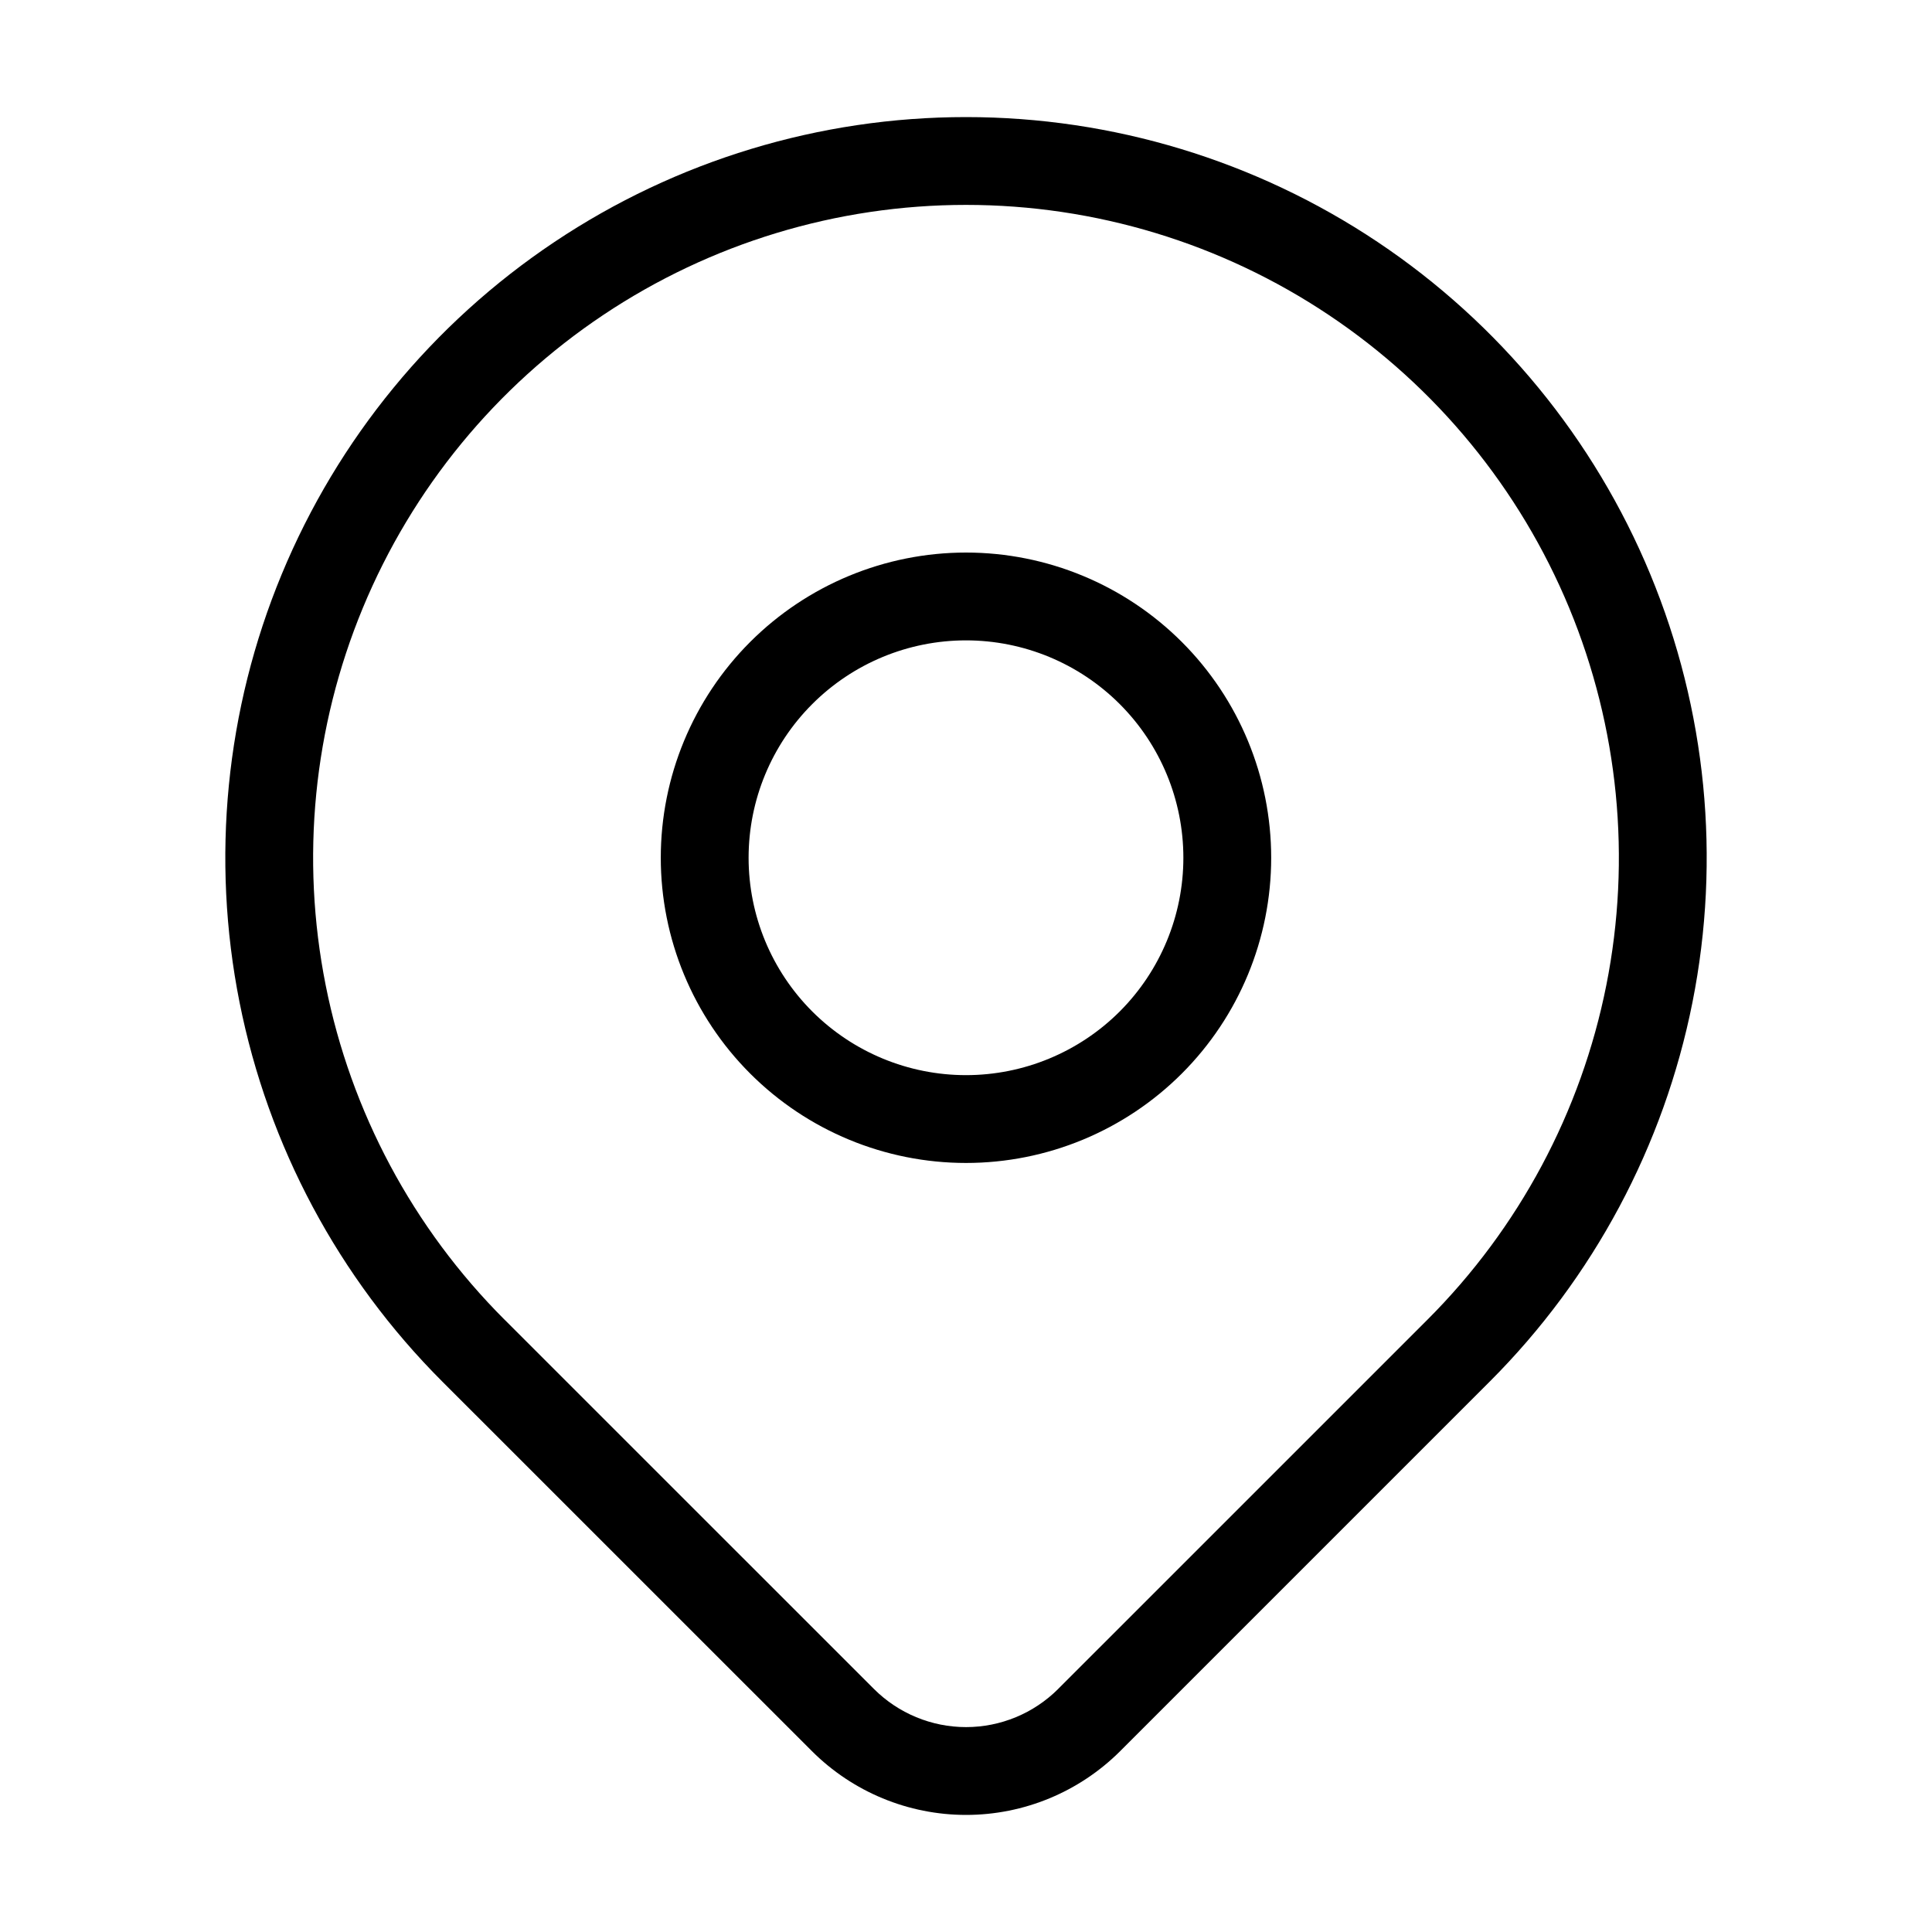
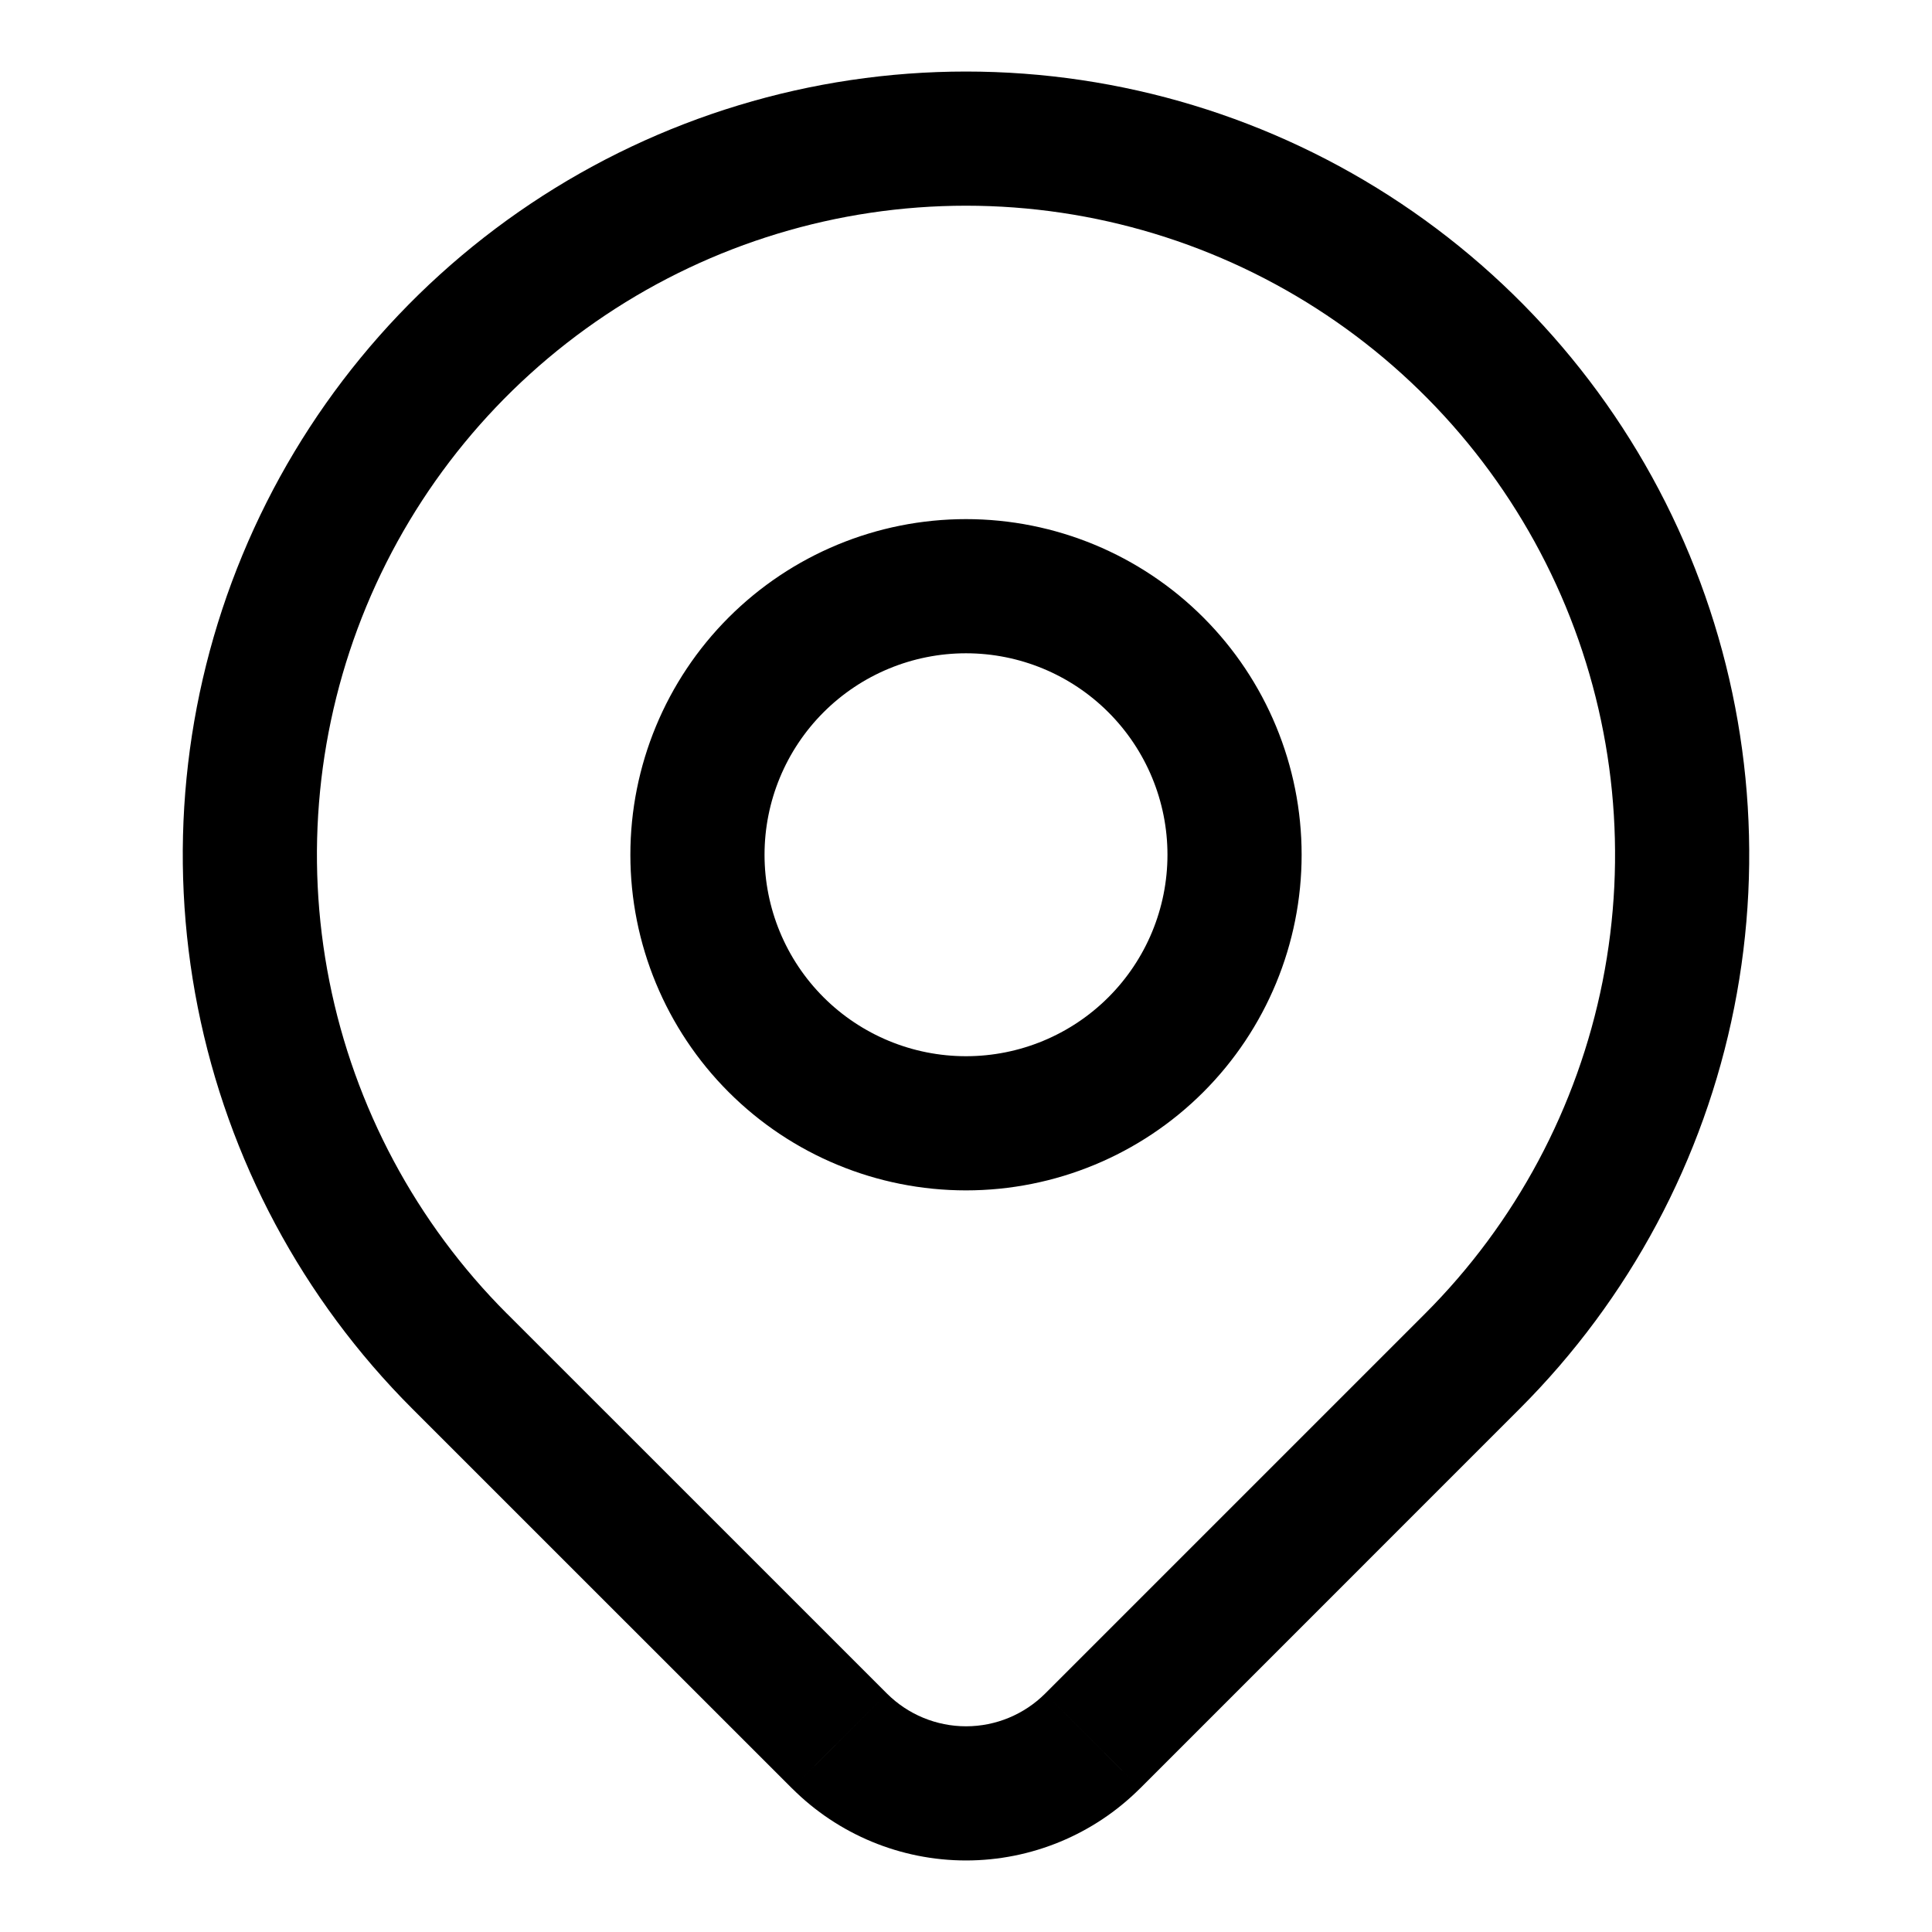
- <svg xmlns="http://www.w3.org/2000/svg" width="40" height="40" viewBox="0 0 55 55" fill="none">
-   <path d="M41.527 38.445L42.411 39.329L42.411 39.329L41.527 38.445ZM31.006 48.966L31.89 49.85L31.89 49.85L31.006 48.966ZM46.955 28.289L48.181 28.533L48.181 28.533L46.955 28.289ZM38.52 7.926L39.215 6.887L39.215 6.887L38.52 7.926ZM16.48 7.926L17.174 8.966L17.174 8.966L16.48 7.926ZM8.045 28.289L9.271 28.045L9.271 28.045L8.045 28.289ZM13.474 38.445L12.59 39.329L12.59 39.329L13.474 38.445ZM23.997 48.966L23.113 49.85L23.113 49.85L23.997 48.966ZM22.24 29.679L23.124 28.795L23.124 28.795L22.24 29.679ZM22.24 19.159L23.124 20.043L23.124 20.043L22.24 19.159ZM32.76 19.159L33.644 18.275L33.644 18.275L32.76 19.159ZM32.76 29.679L33.644 30.562L33.644 30.562L32.76 29.679ZM40.643 37.562L30.122 48.082L31.89 49.85L42.411 39.329L40.643 37.562ZM45.729 28.045C45.012 31.651 43.242 34.962 40.643 37.562L42.411 39.329C45.36 36.38 47.368 32.623 48.181 28.533L45.729 28.045ZM44.672 17.307C46.078 20.703 46.446 24.44 45.729 28.045L48.181 28.533C48.995 24.442 48.577 20.203 46.981 16.35L44.672 17.307ZM37.826 8.966C40.883 11.008 43.265 13.911 44.672 17.307L46.981 16.35C45.385 12.497 42.682 9.204 39.215 6.887L37.826 8.966ZM27.5 5.833C31.176 5.833 34.77 6.923 37.826 8.966L39.215 6.887C35.747 4.57 31.671 3.333 27.5 3.333V5.833ZM17.174 8.966C20.231 6.923 23.824 5.833 27.5 5.833V3.333C23.33 3.333 19.253 4.57 15.786 6.887L17.174 8.966ZM10.329 17.307C11.736 13.911 14.118 11.008 17.174 8.966L15.786 6.887C12.318 9.204 9.615 12.497 8.019 16.35L10.329 17.307ZM9.271 28.045C8.554 24.44 8.922 20.703 10.329 17.307L8.019 16.35C6.423 20.203 6.006 24.442 6.819 28.533L9.271 28.045ZM14.357 37.562C11.758 34.962 9.988 31.651 9.271 28.045L6.819 28.533C7.633 32.623 9.641 36.38 12.59 39.329L14.357 37.562ZM24.88 48.082L14.357 37.561L12.59 39.329L23.113 49.85L24.88 48.082ZM27.502 49.167C26.518 49.167 25.576 48.776 24.88 48.082L23.113 49.85C24.277 51.013 25.856 51.667 27.502 51.667V49.167ZM30.123 48.082C29.427 48.776 28.485 49.167 27.502 49.167V51.667C29.147 51.667 30.725 51.013 31.89 49.85L30.123 48.082ZM18.811 24.419C18.811 26.723 19.727 28.933 21.356 30.562L23.124 28.795C21.963 27.634 21.311 26.06 21.311 24.419H18.811ZM21.356 18.275C19.727 19.904 18.811 22.114 18.811 24.419H21.311C21.311 22.777 21.963 21.203 23.124 20.043L21.356 18.275ZM27.5 15.73C25.196 15.73 22.986 16.646 21.356 18.275L23.124 20.043C24.285 18.882 25.859 18.23 27.5 18.23V15.73ZM33.644 18.275C32.014 16.646 29.804 15.73 27.5 15.73V18.23C29.141 18.23 30.715 18.882 31.876 20.043L33.644 18.275ZM36.188 24.419C36.188 22.114 35.273 19.904 33.644 18.275L31.876 20.043C33.036 21.203 33.688 22.777 33.688 24.419H36.188ZM33.644 30.562C35.273 28.933 36.188 26.723 36.188 24.419H33.688C33.688 26.06 33.036 27.634 31.876 28.795L33.644 30.562ZM27.5 33.107C29.804 33.107 32.014 32.192 33.644 30.562L31.876 28.795C30.715 29.955 29.141 30.607 27.5 30.607V33.107ZM21.356 30.562C22.986 32.192 25.196 33.107 27.5 33.107V30.607C25.859 30.607 24.285 29.955 23.124 28.795L21.356 30.562Z" fill="black" />
+ <svg xmlns="http://www.w3.org/2000/svg" width="36" height="36" viewBox="0 0 36 36" fill="none">
+   <path d="M27.436 25.363L28.32 26.247L28.32 26.247L27.436 25.363ZM20.359 32.441L21.242 33.325L21.243 33.325L20.359 32.441ZM25.414 4.832L26.108 3.793L26.108 3.793L25.414 4.832ZM10.586 4.832L9.892 3.793L10.586 4.832ZM5.672 10.821L4.517 10.343L5.672 10.821ZM4.912 18.531L6.138 18.287L4.912 18.531ZM8.564 25.363L7.68 26.247L7.68 26.247L8.564 25.363ZM15.643 32.441L14.759 33.325L14.76 33.325L15.643 32.441ZM14.461 12.389L15.345 13.273L15.345 13.273L14.461 12.389ZM21.538 19.466L22.422 20.35L22.422 20.35L21.538 19.466ZM26.552 24.48L19.475 31.557L21.243 33.325L28.32 26.247L26.552 24.48ZM29.862 18.287C29.395 20.633 28.244 22.788 26.552 24.48L28.32 26.247C30.361 24.206 31.751 21.606 32.314 18.775L29.862 18.287ZM29.174 11.299C30.089 13.509 30.329 15.941 29.862 18.287L32.314 18.775C32.877 15.944 32.588 13.009 31.483 10.343L29.174 11.299ZM24.719 5.872C26.708 7.201 28.258 9.089 29.174 11.299L31.483 10.343C30.379 7.676 28.508 5.397 26.108 3.793L24.719 5.872ZM18 3.833C20.392 3.833 22.73 4.543 24.719 5.872L26.108 3.793C23.708 2.189 20.887 1.333 18 1.333V3.833ZM11.281 5.872C13.27 4.543 15.608 3.833 18 3.833V1.333C15.114 1.333 12.292 2.189 9.892 3.793L11.281 5.872ZM6.826 11.299C7.742 9.089 9.292 7.201 11.281 5.872L9.892 3.793C7.492 5.397 5.621 7.676 4.517 10.343L6.826 11.299ZM6.138 18.287C5.671 15.941 5.911 13.509 6.826 11.299L4.517 10.343C3.412 13.009 3.123 15.944 3.686 18.775L6.138 18.287ZM9.448 24.48C7.757 22.788 6.605 20.633 6.138 18.287L3.686 18.775C4.249 21.606 5.639 24.206 7.68 26.247L9.448 24.48ZM16.527 31.557L9.448 24.479L7.68 26.247L14.759 33.325L16.527 31.557ZM18.001 32.167C17.448 32.167 16.918 31.947 16.527 31.557L14.76 33.325C15.62 34.184 16.785 34.667 18.001 34.667V32.167ZM19.475 31.557C19.084 31.947 18.554 32.167 18.001 32.167V34.667C19.216 34.667 20.382 34.184 21.242 33.325L19.475 31.557ZM11.746 15.927C11.746 17.586 12.405 19.177 13.578 20.35L15.345 18.582C14.641 17.878 14.246 16.923 14.246 15.927H11.746ZM13.578 11.505C12.405 12.678 11.746 14.269 11.746 15.927H14.246C14.246 14.932 14.641 13.977 15.345 13.273L13.578 11.505ZM18 9.673C16.341 9.673 14.751 10.332 13.578 11.505L15.345 13.273C16.049 12.569 17.004 12.173 18 12.173V9.673ZM22.422 11.505C21.249 10.332 19.659 9.673 18 9.673V12.173C18.996 12.173 19.95 12.569 20.654 13.273L22.422 11.505ZM24.254 15.927C24.254 14.269 23.595 12.678 22.422 11.505L20.654 13.273C21.358 13.977 21.754 14.932 21.754 15.927H24.254ZM22.422 20.35C23.595 19.177 24.254 17.586 24.254 15.927H21.754C21.754 16.923 21.358 17.878 20.654 18.582L22.422 20.35ZM18 22.181C19.659 22.181 21.249 21.523 22.422 20.35L20.654 18.582C19.95 19.286 18.996 19.681 18 19.681V22.181ZM13.578 20.35C14.751 21.523 16.341 22.181 18 22.181V19.681C17.004 19.681 16.049 19.286 15.345 18.582L13.578 20.35Z" fill="black" />
</svg>
